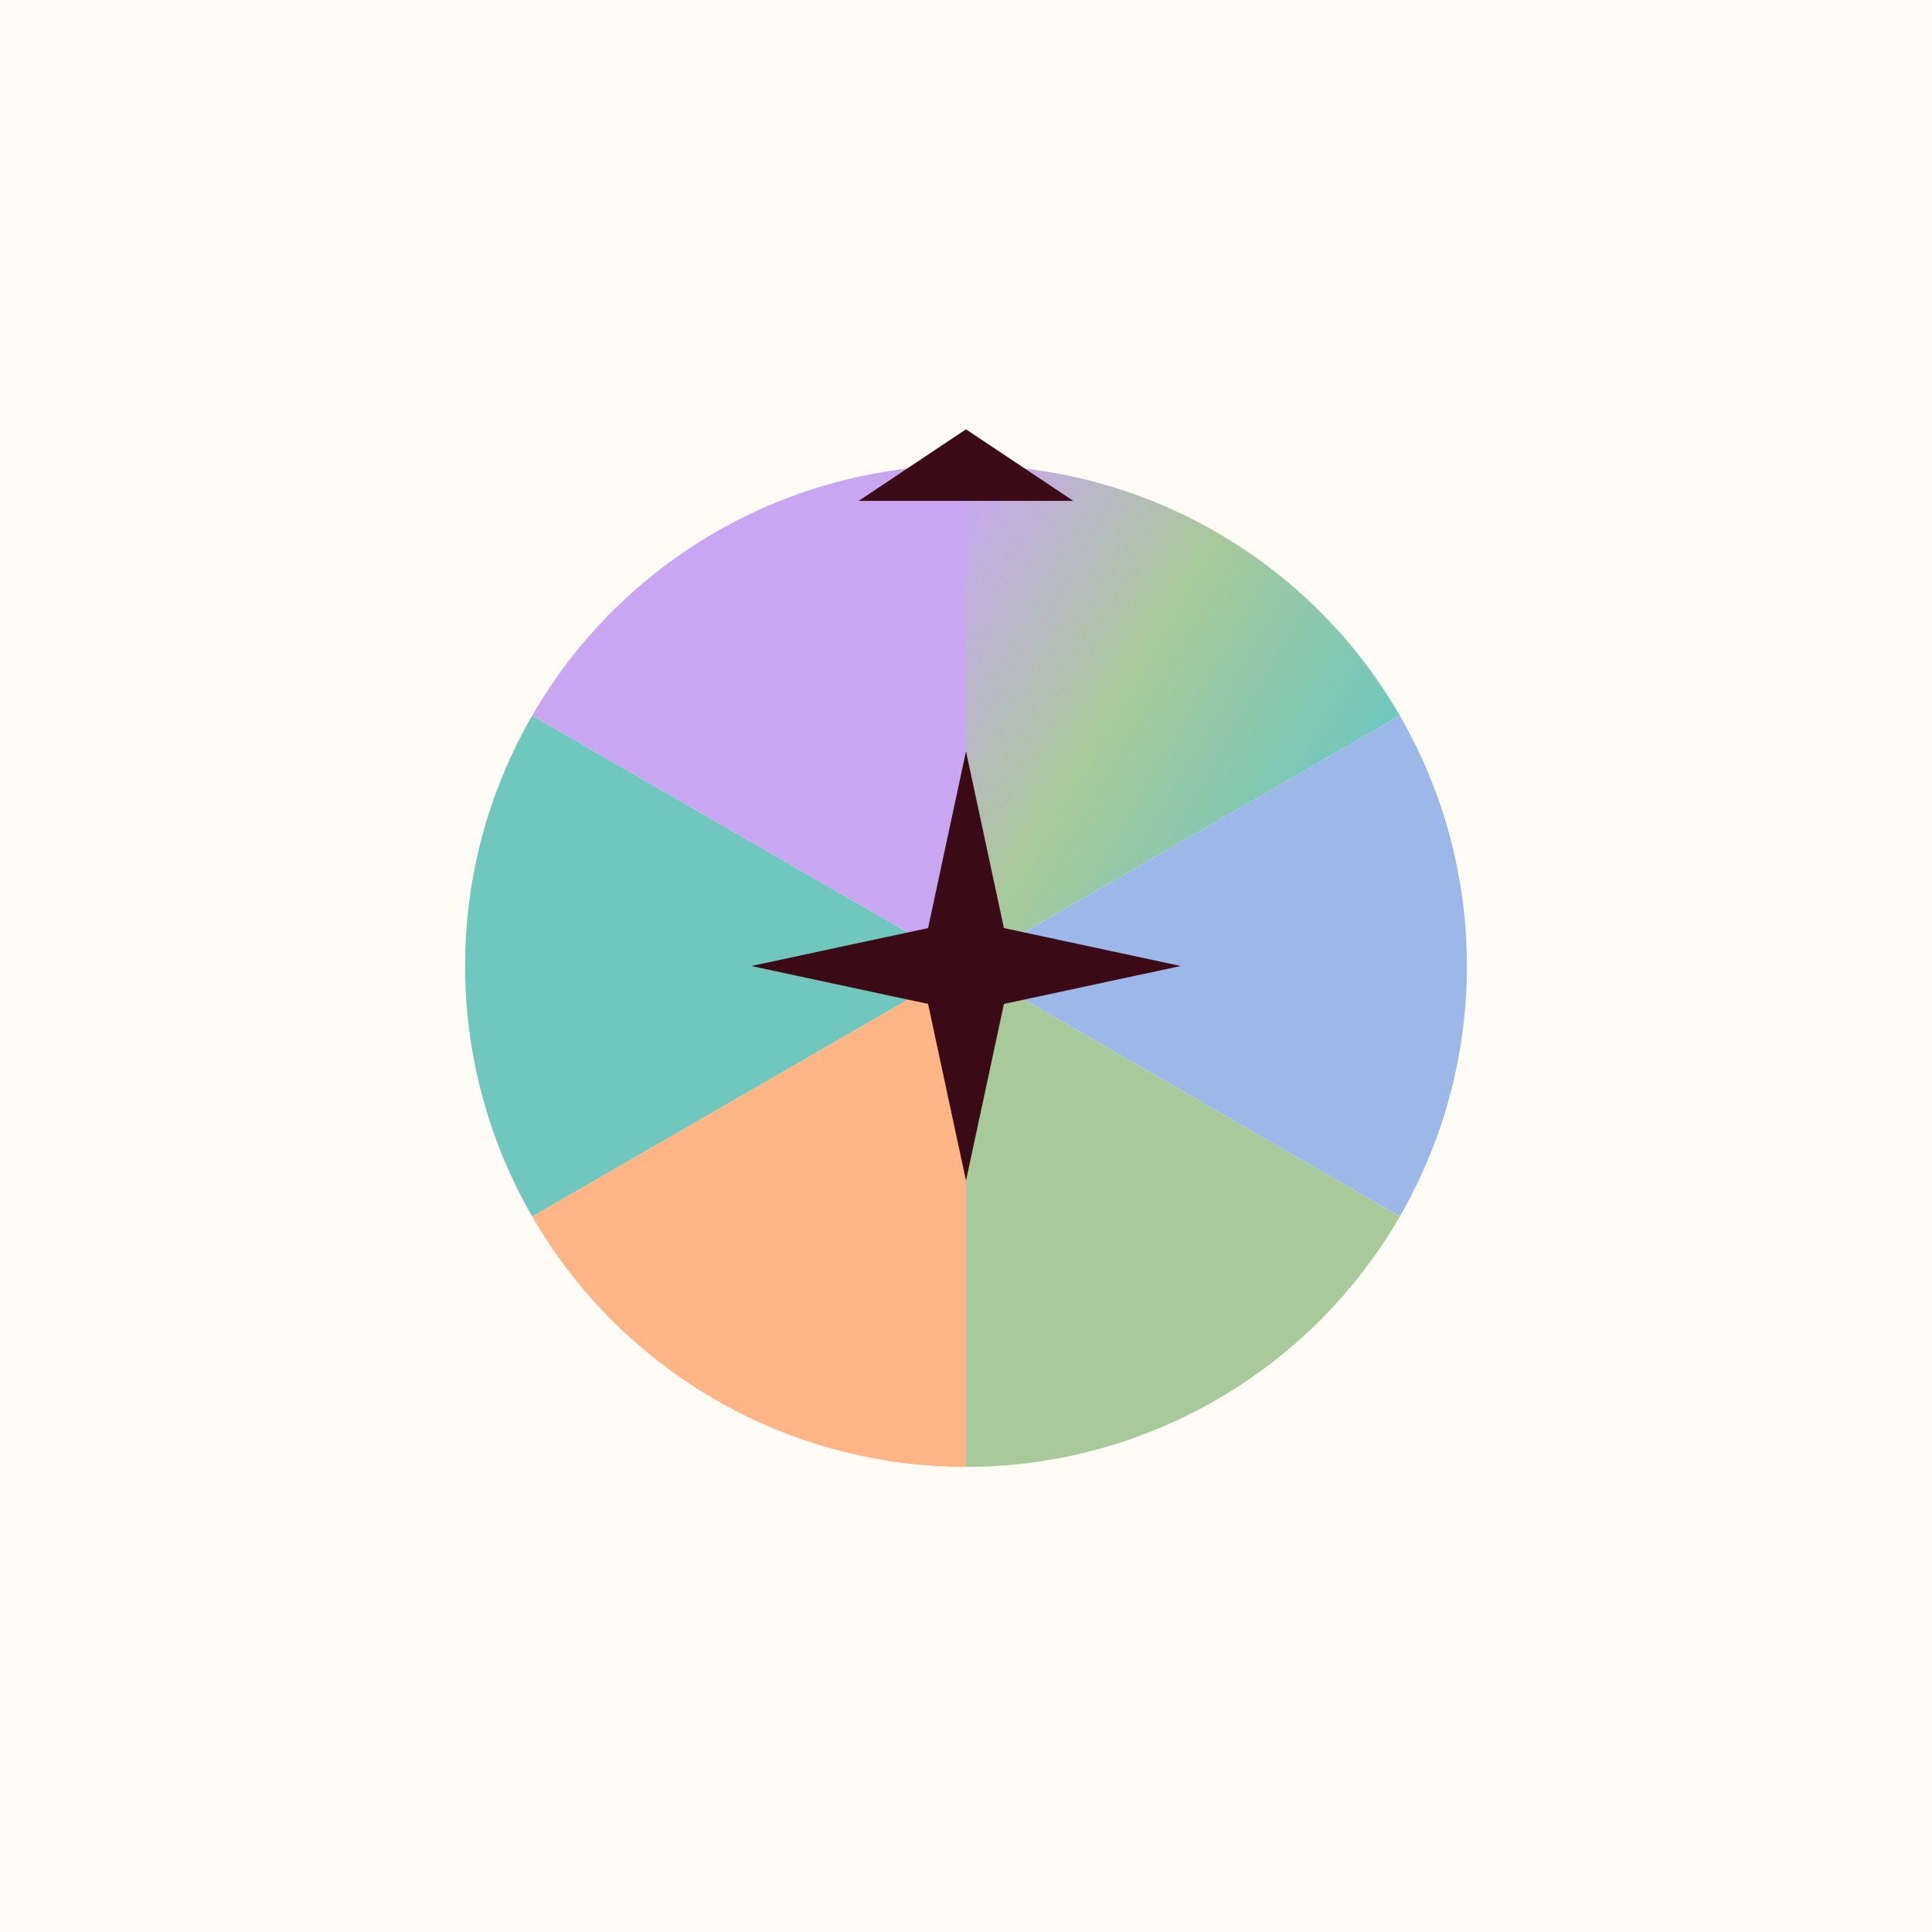
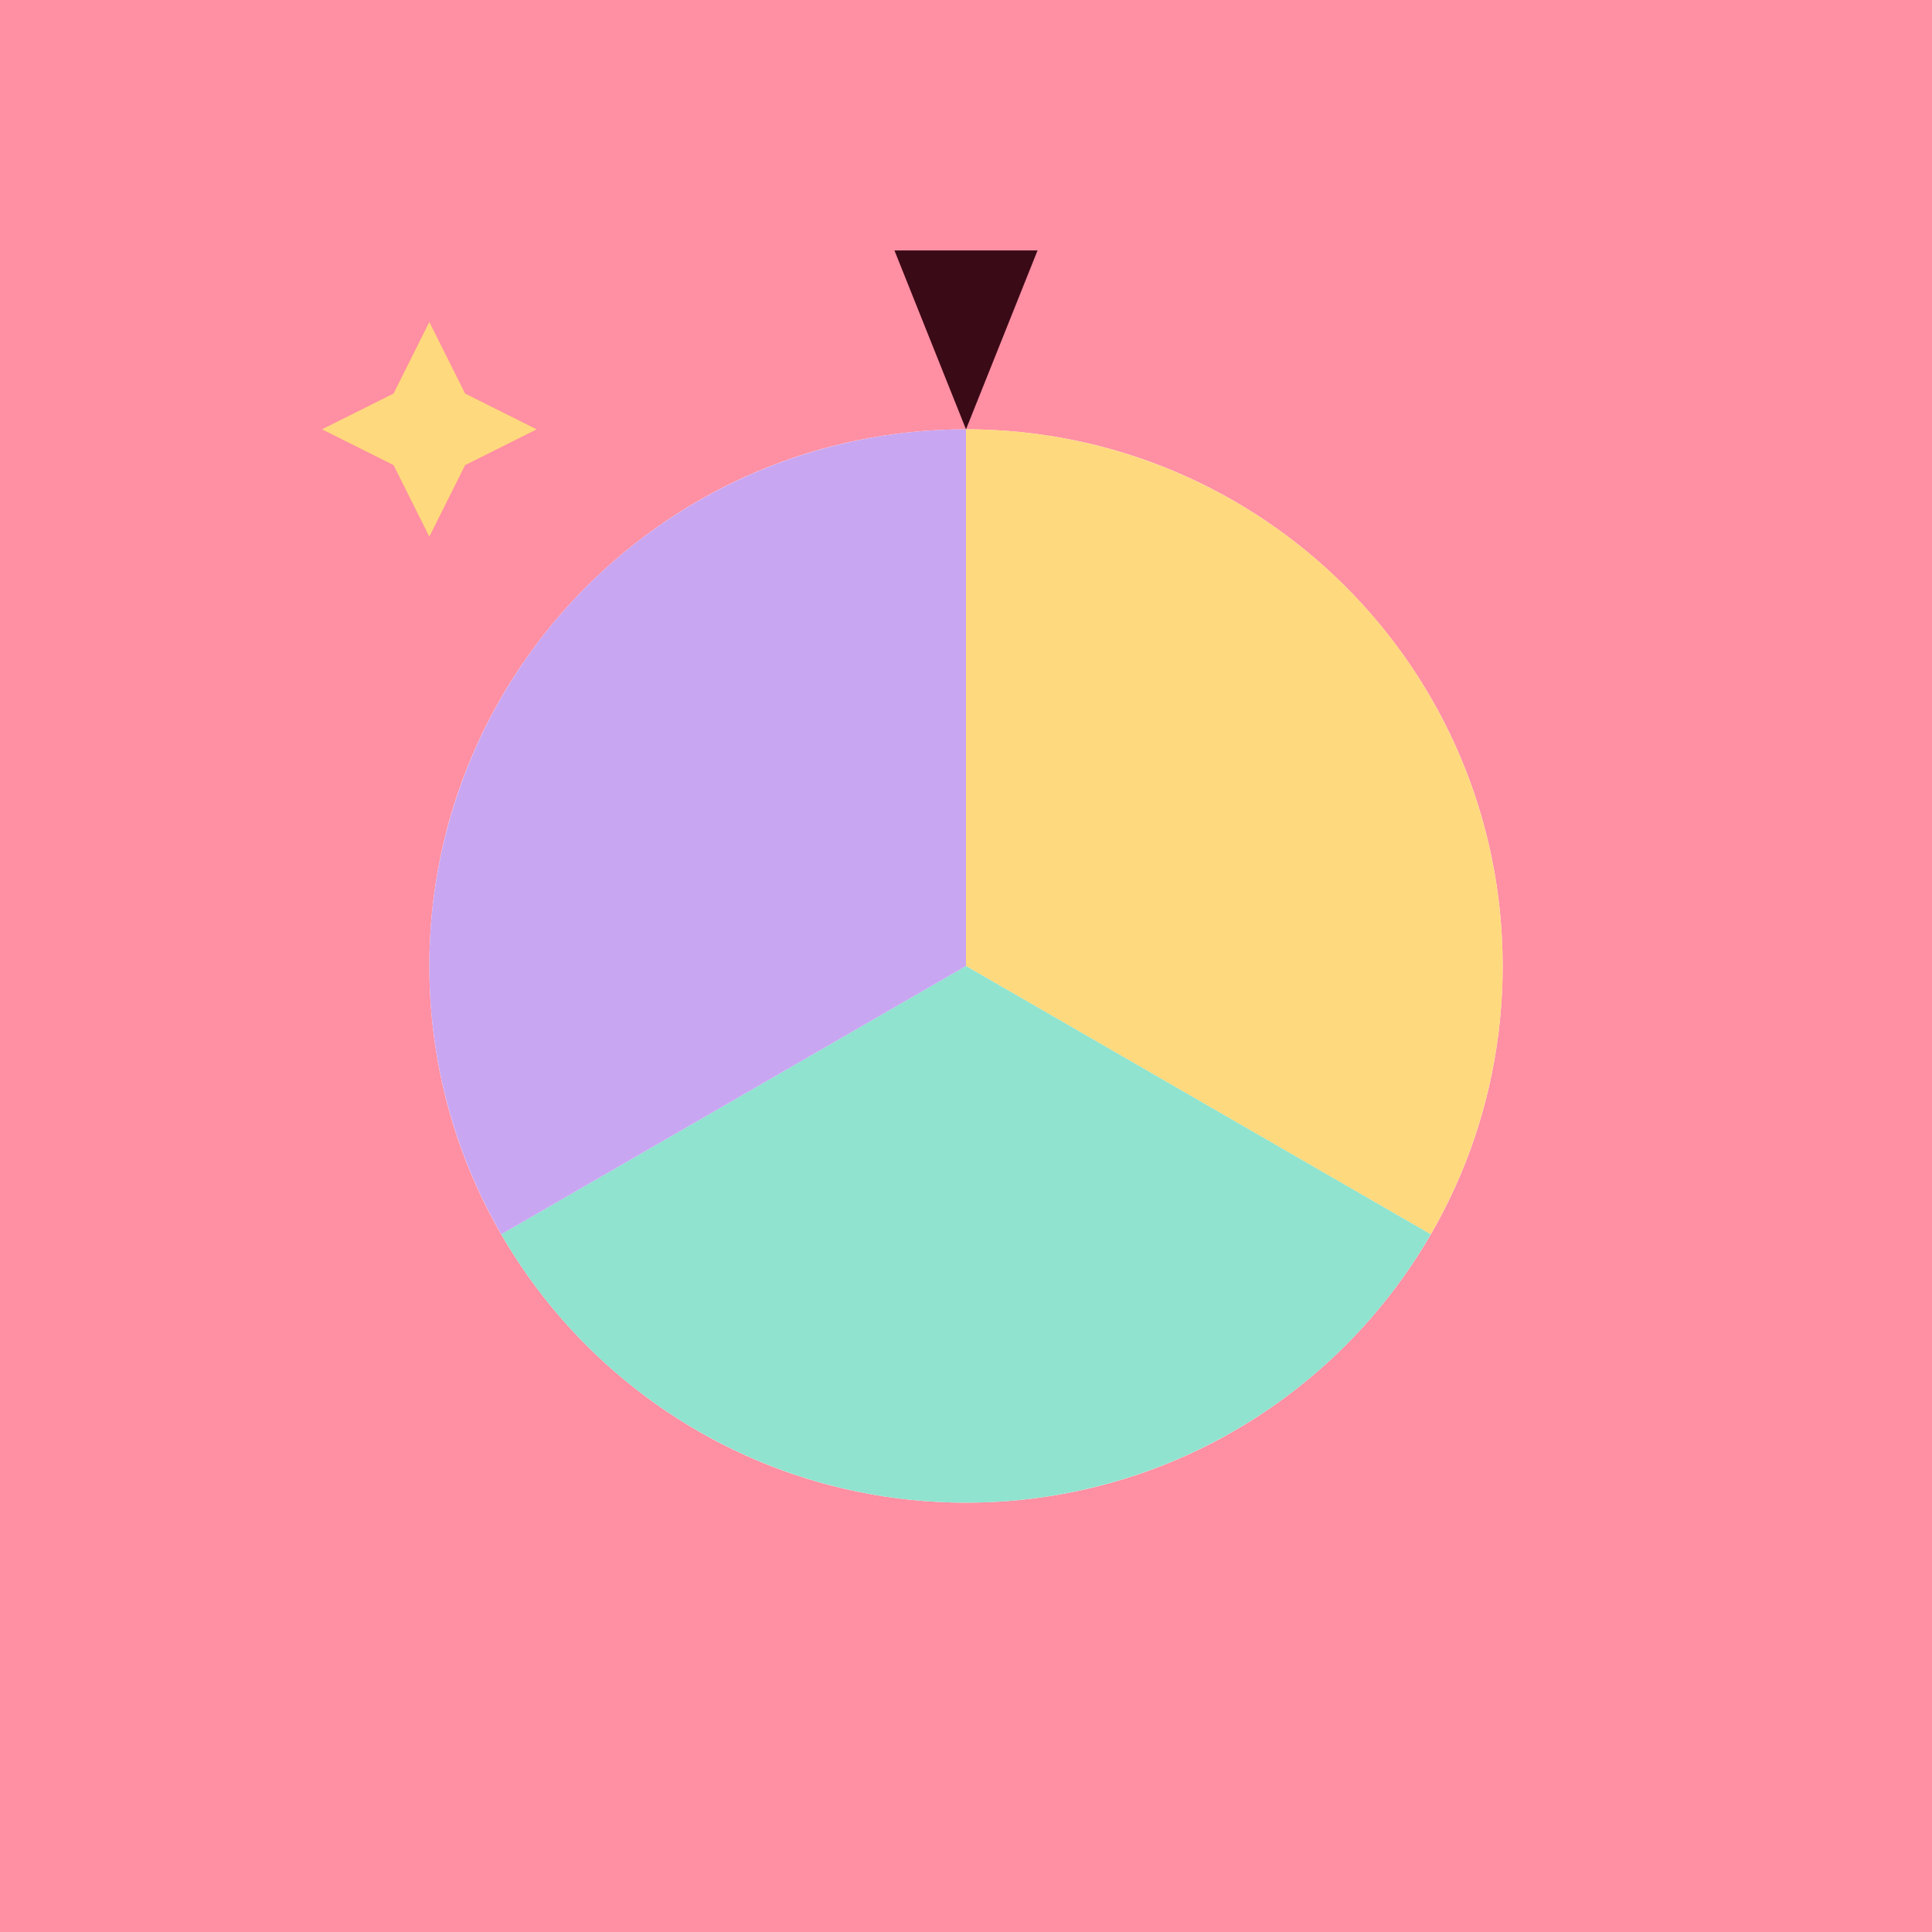
<svg xmlns="http://www.w3.org/2000/svg" viewBox="0 0 108 108" width="108" height="108">
-   <defs>
-     <linearGradient id="wildcardGradient" x1="54.00" y1="26.00" x2="78.25" y2="40.00" gradientUnits="userSpaceOnUse">
-       <stop offset="0.0" stop-color="#C9A6F2" />
-       <stop offset="0.5" stop-color="#A8C99A" />
-       <stop offset="1.0" stop-color="#6FC7BE" />
-     </linearGradient>
-   </defs>
-   <rect x="0" y="0" width="108" height="108" fill="#FFFBF5" />
-   <path d="M 54 54 L 54 26 A 28 28 0 0 1 78.25 40 Z" fill="url(#wildcardGradient)" />
-   <path d="M 54 54 L 78.25 40 A 28 28 0 0 1 78.25 68 Z" fill="#9BB8E8" />
-   <path d="M 54 54 L 78.25 68 A 28 28 0 0 1 54 82 Z" fill="#A8C99A" />
-   <path d="M 54 54 L 54 82 A 28 28 0 0 1 29.75 68 Z" fill="#FFB585" />
-   <path d="M 54 54 L 29.75 68 A 28 28 0 0 1 29.75 40 Z" fill="#6FC7BE" />
-   <path d="M 54 54 L 29.75 40 A 28 28 0 0 1 54 26 Z" fill="#C9A6F2" />
-   <path d="M 54 42 L 56.12 51.88 L 66 54 L 56.12 56.12 L 54 66            L 51.88 56.12 L 42 54 L 51.88 51.88 Z" fill="#3B0A17" />
-   <path d="M 54 24 L 60 28 L 48 28 Z" fill="#3B0A17" />
+   <rect x="0" y="0" width="108" height="108" fill="#FF8FA3" />
+   <circle cx="54" cy="54" r="30" fill="#FFFBF5" />
+   <path d="M 54 54 L 54 24 A 30 30 0 0 1 79.98 69 Z" fill="#FFD97D" />
+   <path d="M 54 54 L 79.98 69 A 30 30 0 0 1 28.02 69 Z" fill="#8FE3CF" />
+   <path d="M 54 54 L 28.02 69 A 30 30 0 0 1 54 24 Z" fill="#C9A6F2" />
+   <path d="M 54 24 L 50 14 L 58 14 Z" fill="#3B0A17" />
+   <path d="M 24 18 L 26 22 L 30 24 L 26 26 L 24 30 L 22 26 L 18 24 L 22 22 Z" fill="#FFD97D" />
</svg>
